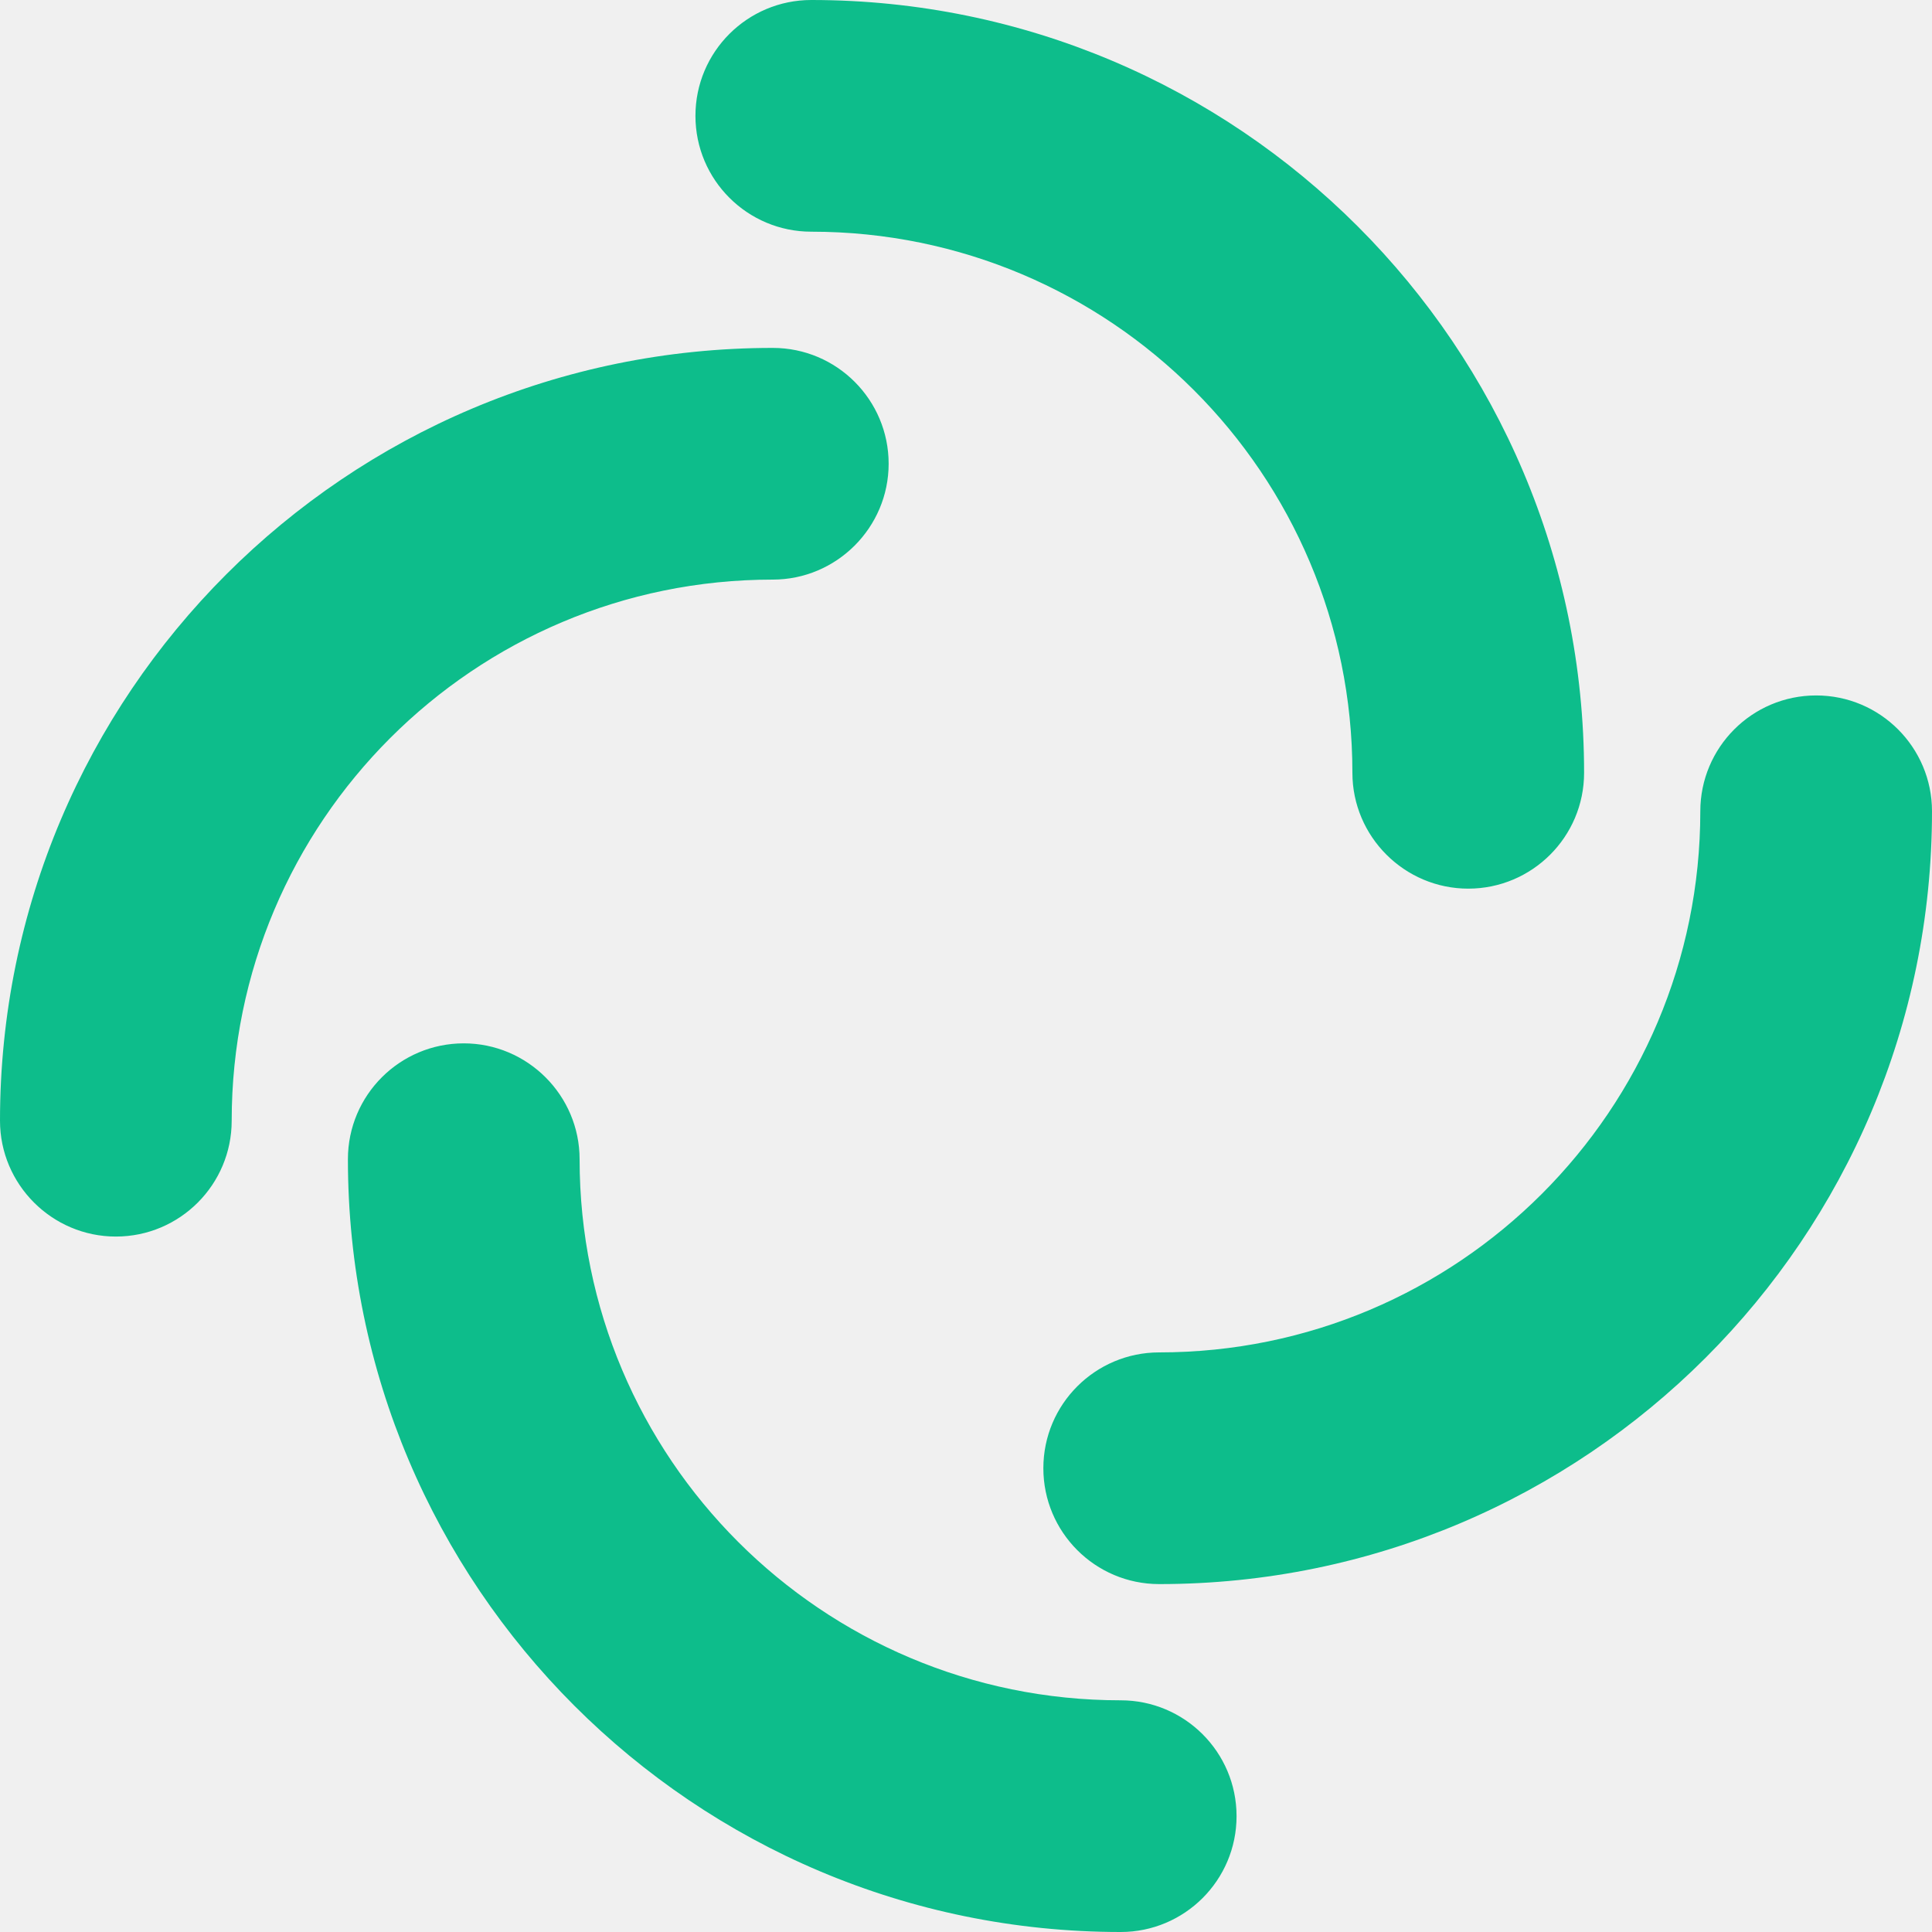
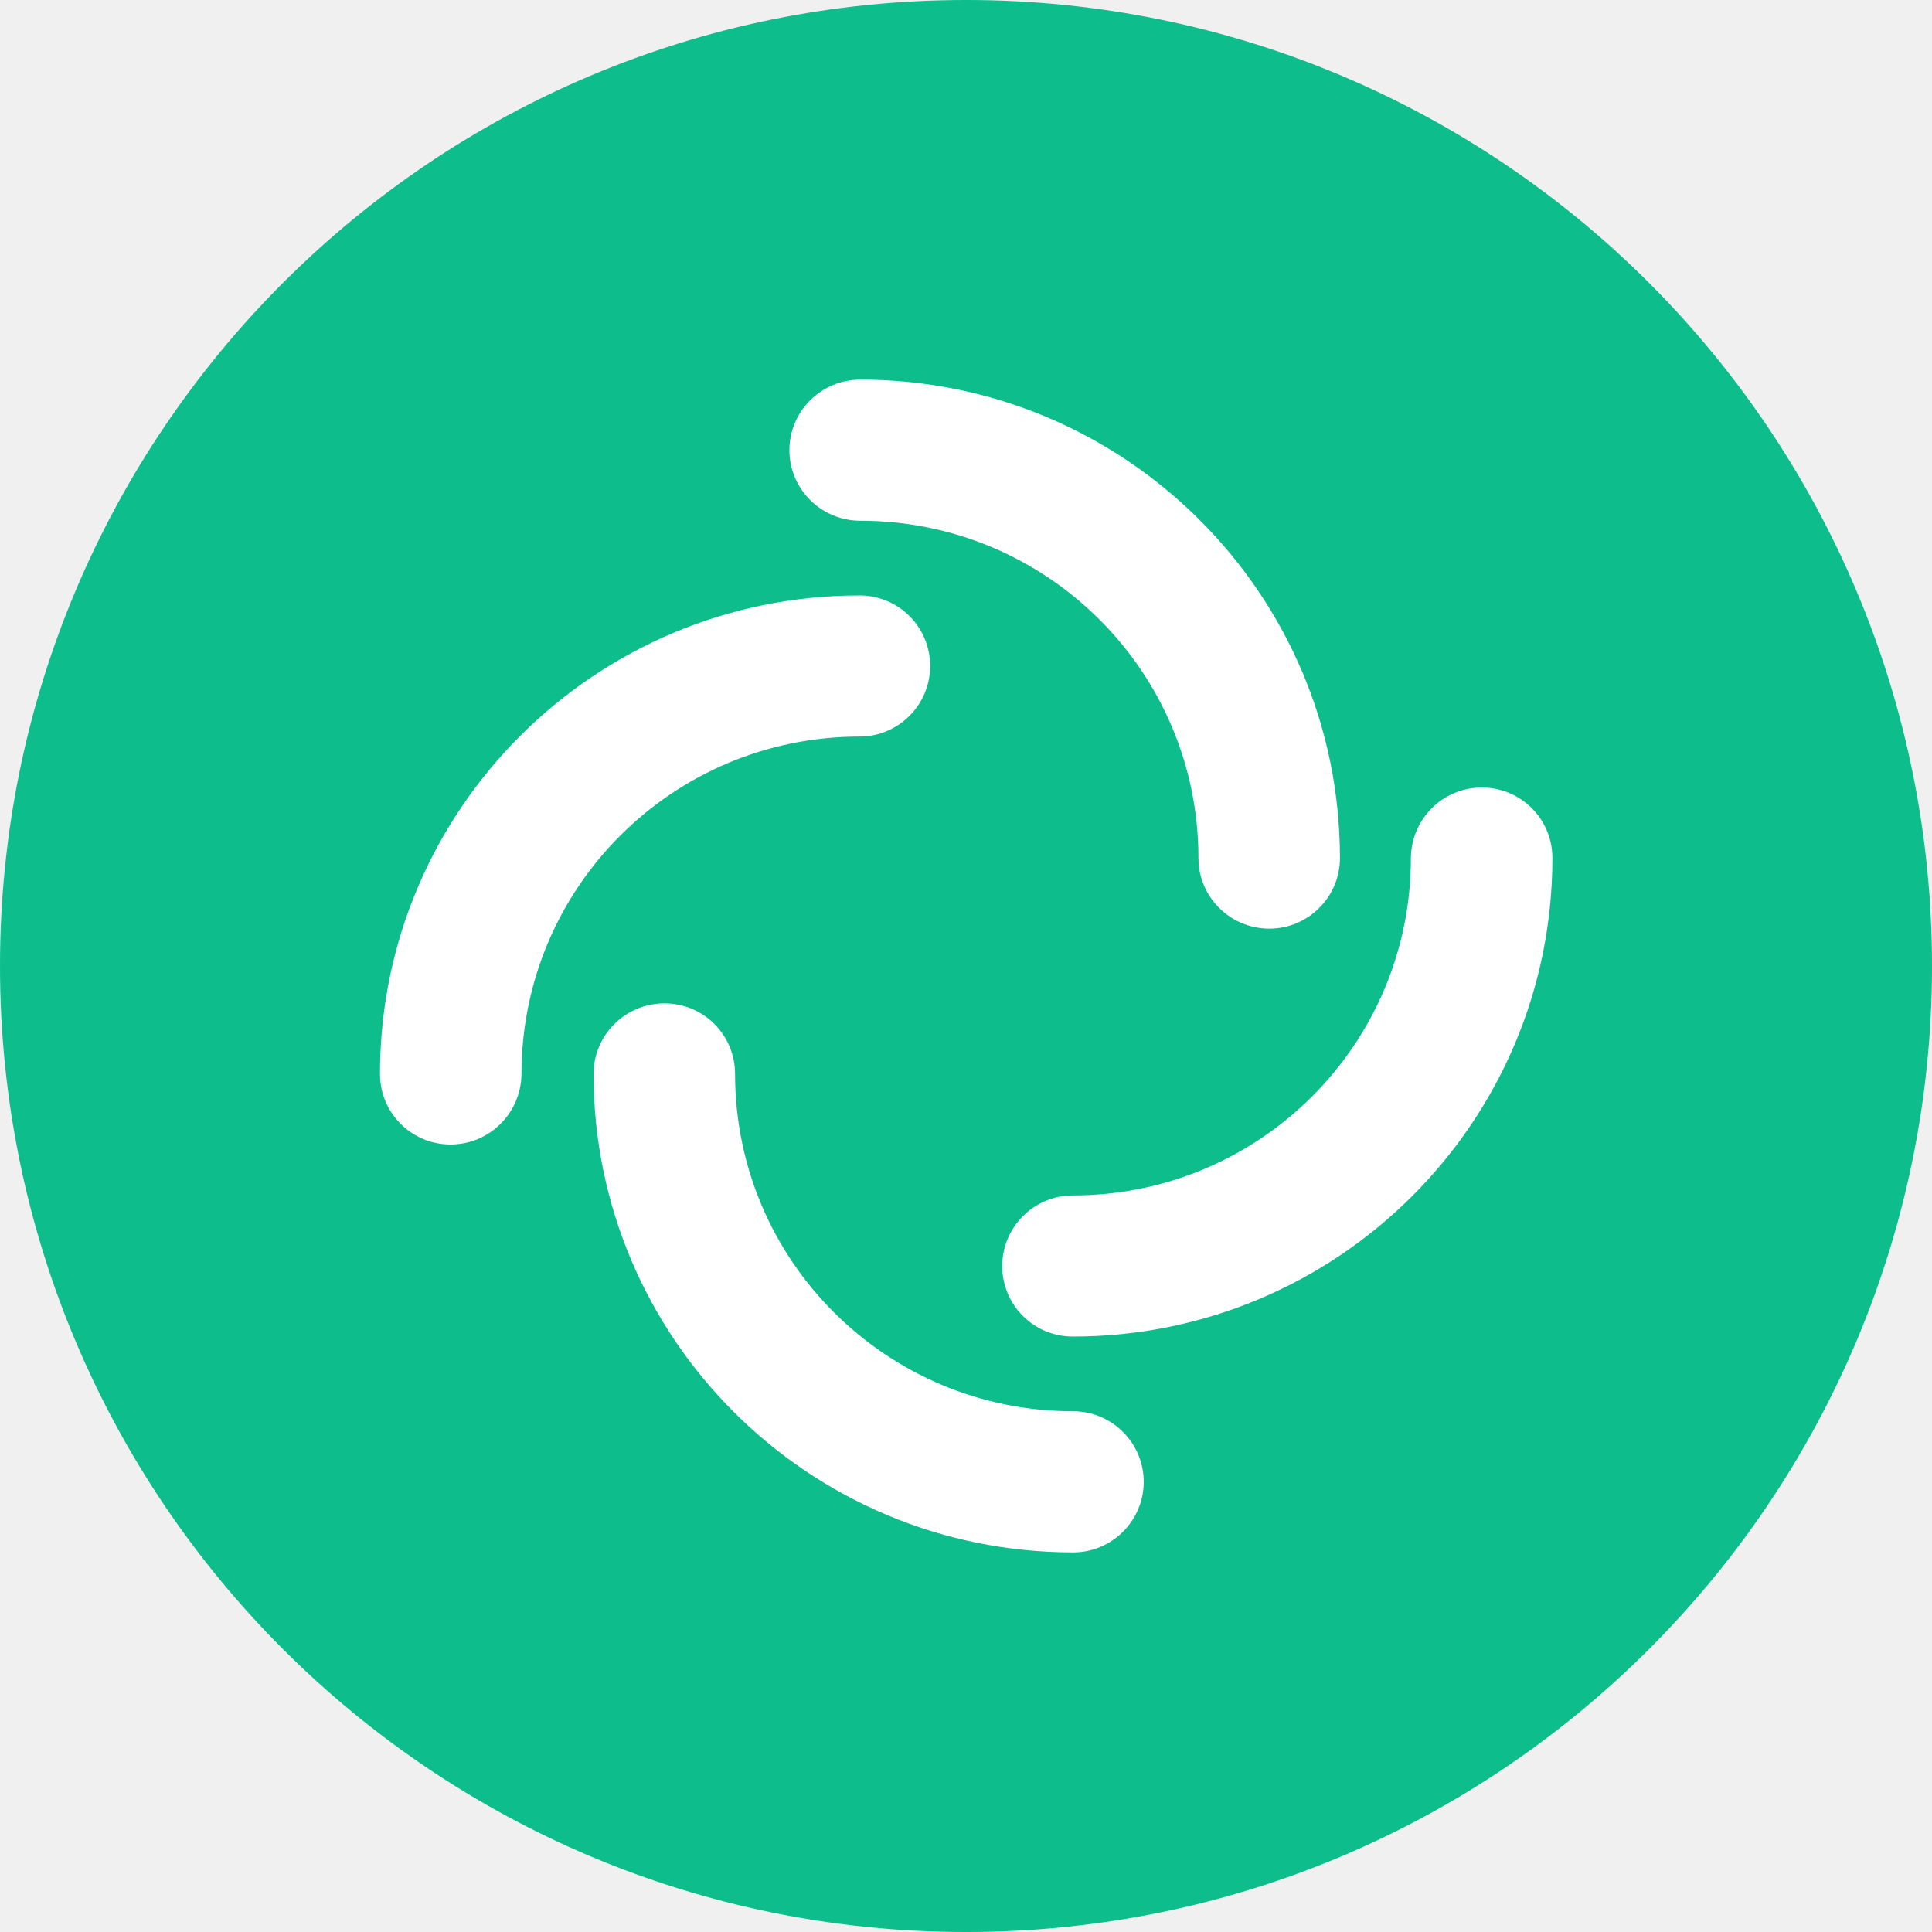
<svg xmlns="http://www.w3.org/2000/svg" xml:space="preserve" viewBox="0 0 512 512">
-   <path d="M184.3 30.7c0-17 13.8-30.7 30.7-30.7 113.1 0 204.8 91.7 204.8 204.8 0 17-13.8 30.7-30.7 30.7s-30.7-13.8-30.7-30.7c0-79.2-64.2-143.4-143.4-143.4-16.9 0-30.7-13.7-30.7-30.7m143.4 450.6c0 17-13.8 30.7-30.7 30.7-113.1 0-204.8-91.7-204.8-204.8 0-17 13.8-30.7 30.7-30.7s30.7 13.8 30.7 30.7c0 79.2 64.2 143.4 143.4 143.4 16.9 0 30.7 13.7 30.7 30.7m-297-153.6C13.8 327.7 0 313.9 0 297 0 183.9 91.7 92.2 204.8 92.2c17 0 30.7 13.8 30.7 30.7s-13.8 30.7-30.7 30.7c-79.2 0-143.4 64.2-143.4 143.4 0 16.9-13.7 30.7-30.7 30.7m450.6-143.4c17 0 30.7 13.8 30.7 30.7 0 113.1-91.7 204.8-204.8 204.8-17 0-30.7-13.8-30.7-30.7 0-17 13.8-30.7 30.7-30.7 79.2 0 143.4-64.2 143.4-143.4 0-16.9 13.7-30.7 30.7-30.7" style="fill-rule:evenodd;clip-rule:evenodd;fill:#0dbd8b" />
+   <path d="M256 512c141.4 0 256-114.6 256-256S397.4 0 256 0 0 114.6 0 256s114.6 256 256 256" style="fill-rule:evenodd;clip-rule:evenodd;fill:#0dbd8b" />
+   <path d="M209.2 119.3c0-10.3 8.4-18.7 18.8-18.7 70.2 0 127.1 56.8 127.1 126.8 0 10.3-8.4 18.7-18.7 18.7-10.4 0-18.8-8.4-18.8-18.7 0-49.4-40.1-89.4-89.6-89.4-10.4 0-18.8-8.4-18.8-18.7m183.5 89.4c10.4 0 18.7 8.4 18.7 18.7 0 70-56.9 126.8-127.1 126.8-10.4 0-18.7-8.4-18.7-18.7s8.4-18.7 18.7-18.7c49.5 0 89.6-40 89.6-89.4.1-10.3 8.4-18.7 18.8-18.7m-89.6 184c0 10.3-8.4 18.7-18.7 18.7-70.2 0-127.1-56.8-127.1-126.8 0-10.3 8.4-18.7 18.8-18.7s18.7 8.4 18.7 18.7c0 49.4 40.1 89.4 89.6 89.4 10.3 0 18.7 8.4 18.7 18.7m-183.7-89.4c-10.4 0-18.7-8.4-18.7-18.7 0-70 56.9-126.8 127.1-126.8 10.4 0 18.7 8.4 18.7 18.7s-8.4 18.7-18.7 18.7c-49.5 0-89.6 40-89.6 89.4-.1 10.4-8.5 18.7-18.8 18.7" style="fill-rule:evenodd;clip-rule:evenodd;fill:#fff" />
</svg>
